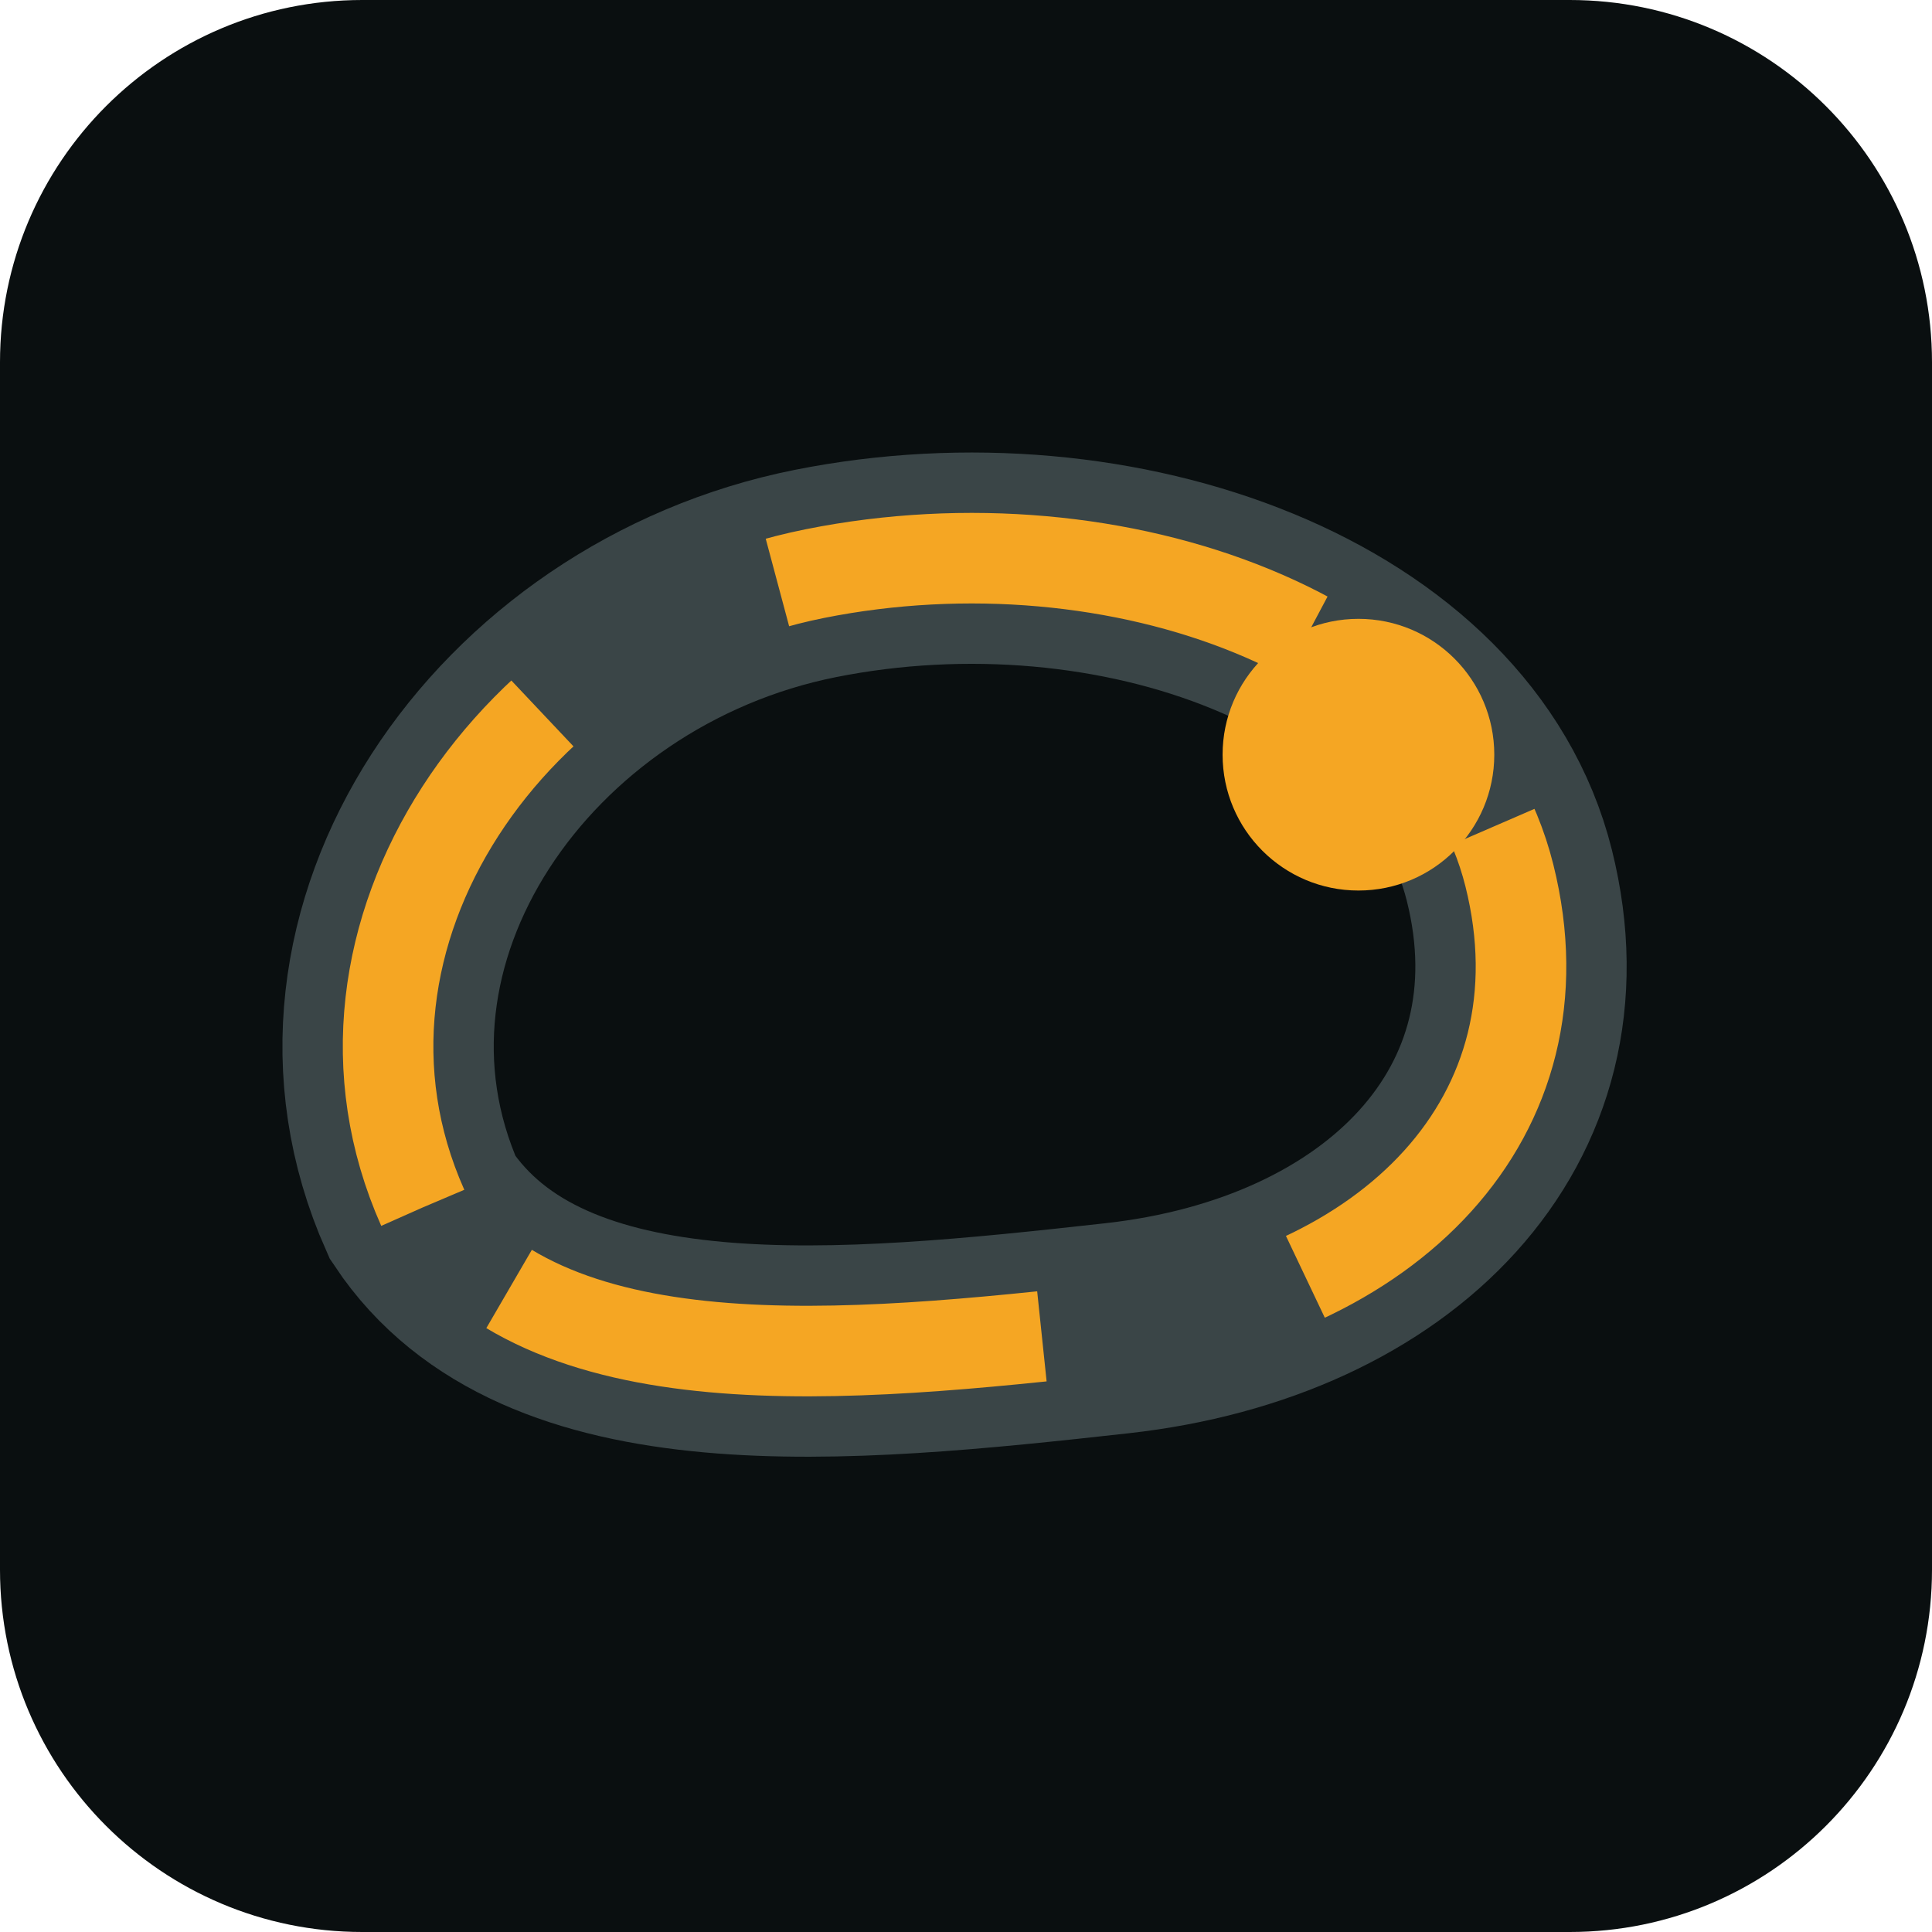
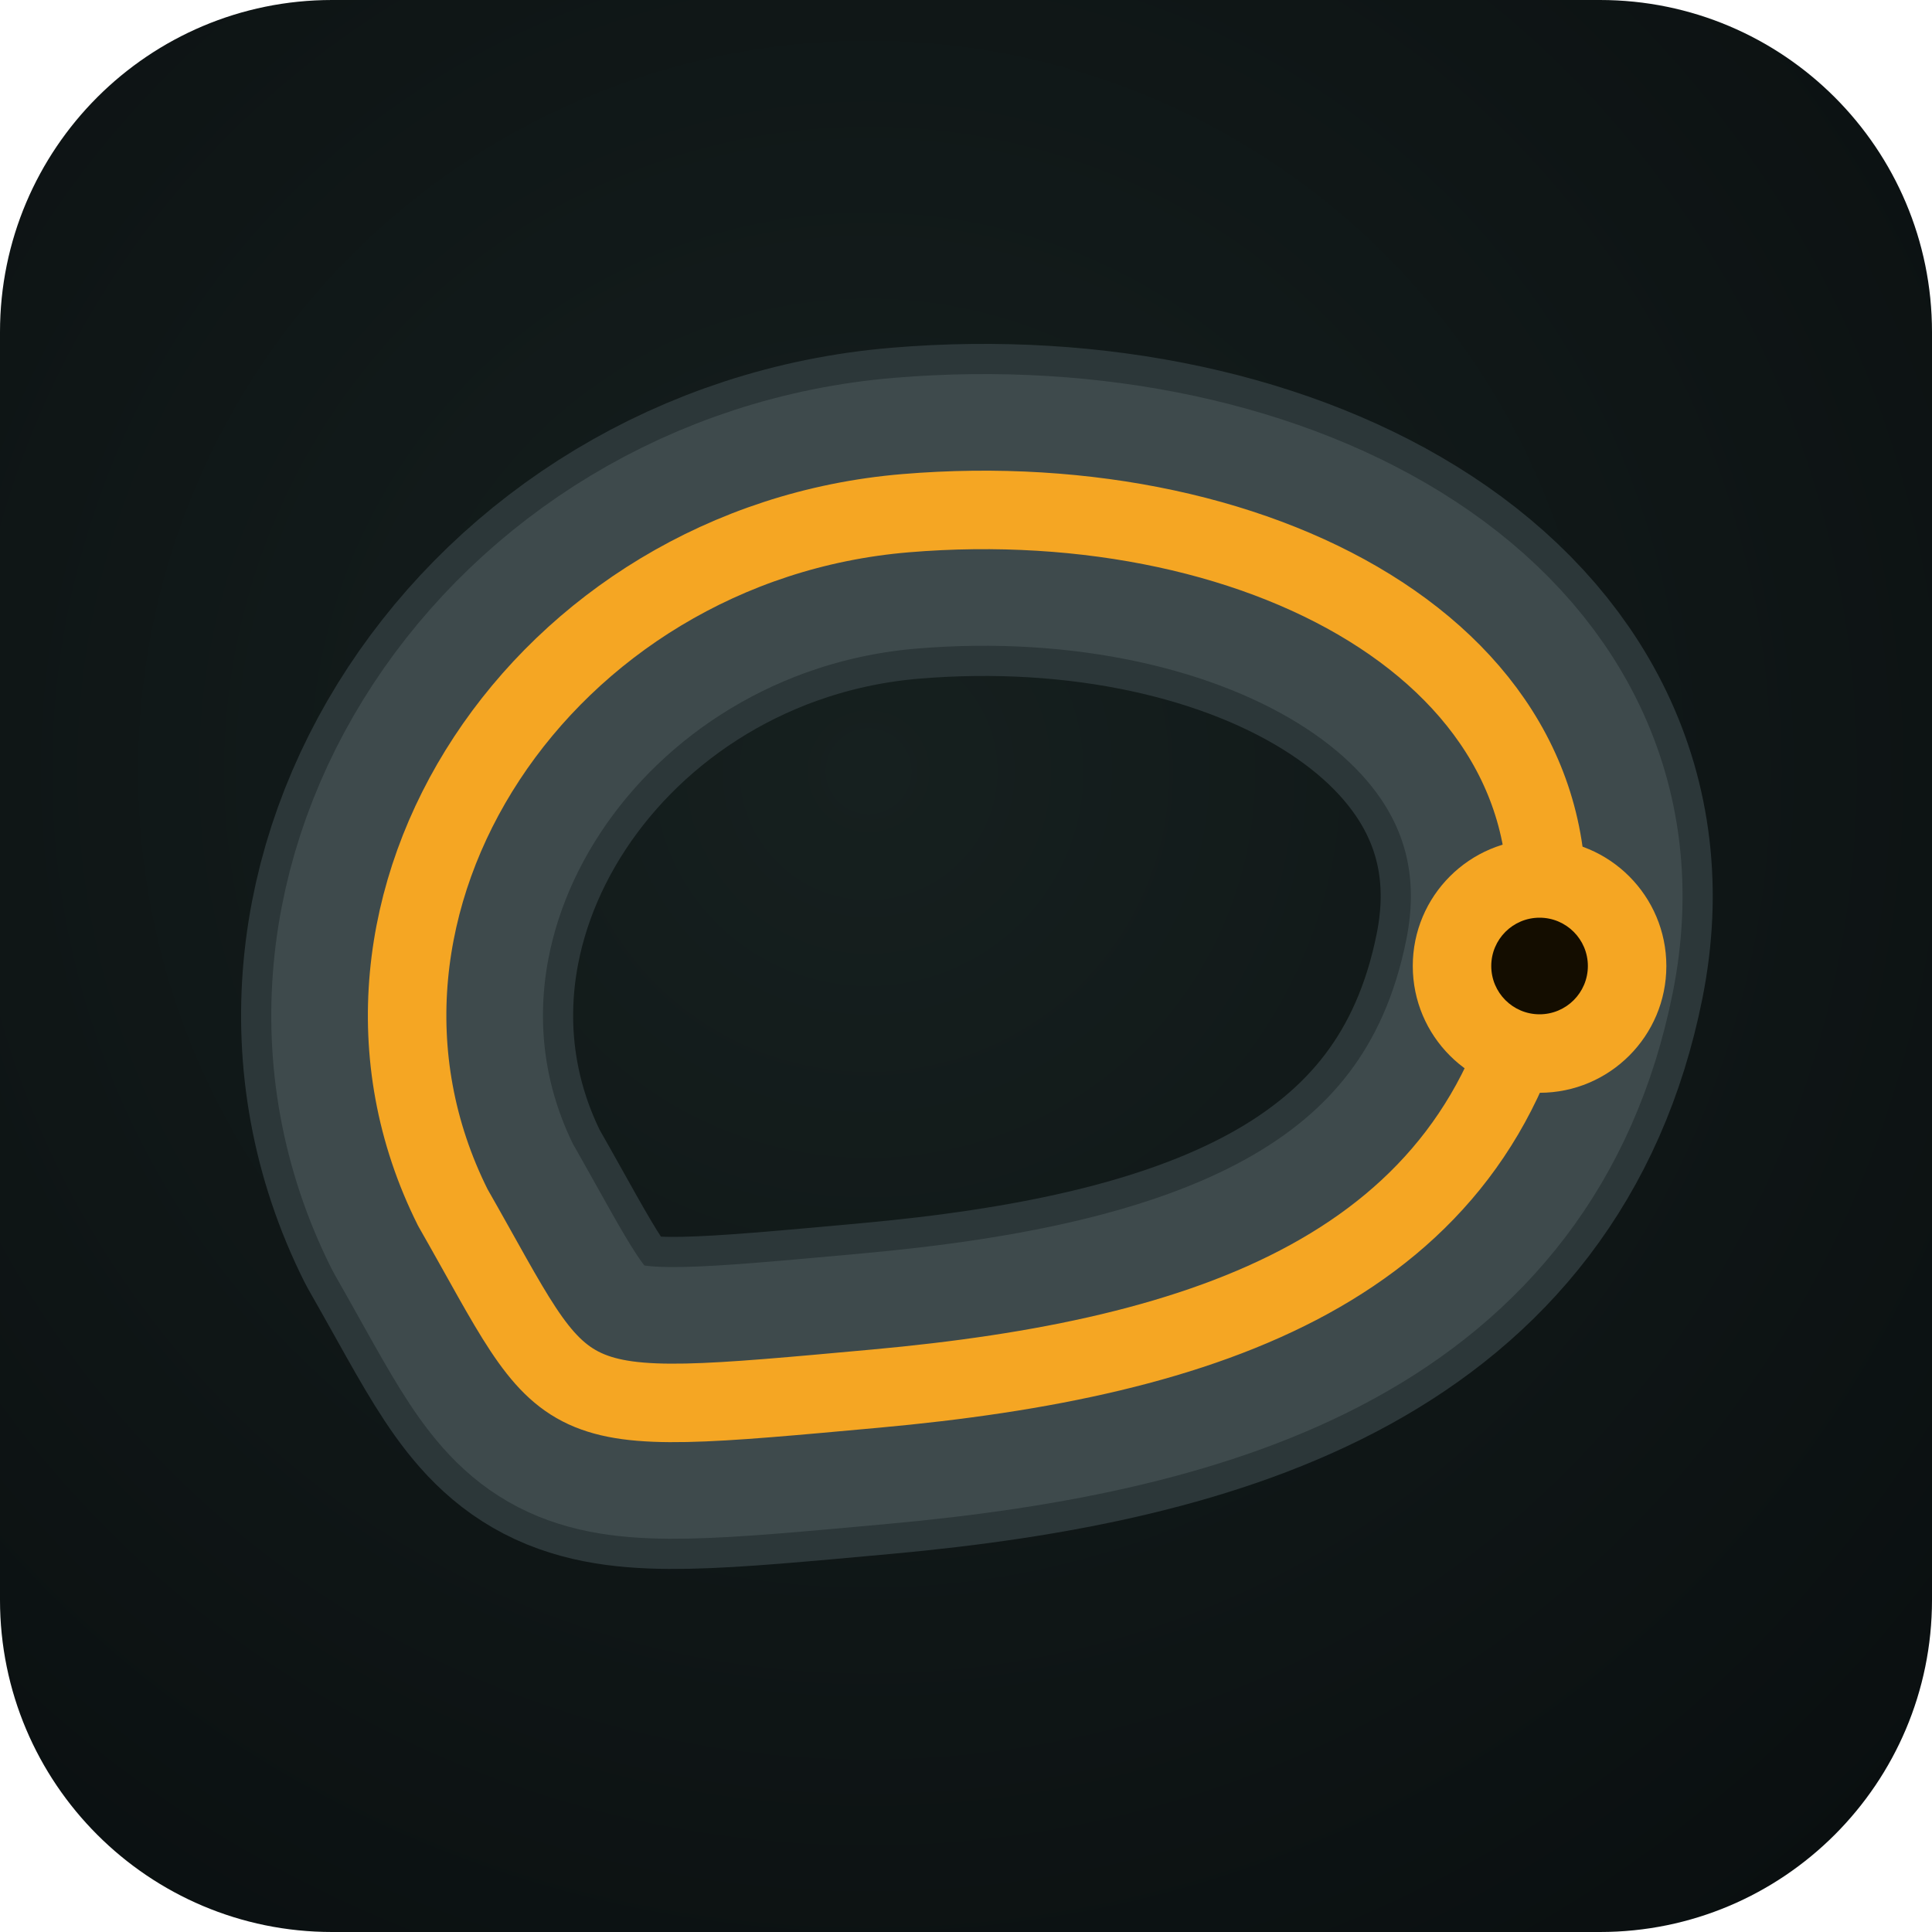
<svg xmlns="http://www.w3.org/2000/svg" viewBox="0 0 64 64">
-   <rect width="64" height="64" rx="12" fill="#0A0F10" />
-   <path d="M14 40c-4-9 3-19 13-21s21 2 23 10-4 14-13 15-19 2-23-4z" fill="none" stroke="#3A4547" stroke-width="7" />
-   <path d="M14 40c-4-9 3-19 13-21s21 2 23 10-4 14-13 15-19 2-23-4z" fill="none" stroke="#F5A623" stroke-width="3" stroke-dasharray="18 9" />
-   <circle cx="45" cy="25" r="4.5" fill="#F5A623" />
+   <defs>
+     <radialGradient id="g" cx="45%" cy="40%" r="75%">
+       <stop offset="0" stop-color="#16201F" />
+       <stop offset="1" stop-color="#0A0F10" />
+     </radialGradient>
+   </defs>
+   <rect width="64" height="64" rx="11" fill="url(#g)" />
+   <path id="p" d="M15 40 C10 30 18 18 30 17 S53 22 51 32 S40 45 29 46 S19 47 15 40 Z" fill="none" stroke="#2C3739" stroke-width="11" stroke-linejoin="round" />
+   <path d="M15 40 C10 30 18 18 30 17 S53 22 51 32 S40 45 29 46 S19 47 15 40 Z" fill="none" stroke="#3E4A4C" stroke-width="9" stroke-linejoin="round" />
+   <path d="M15 40 C10 30 18 18 30 17 S53 22 51 32 S40 45 29 46 S19 47 15 40 Z" fill="none" stroke="#E8EDEC" stroke-width="1.6" stroke-dasharray="2.2 3.4" opacity=".55" />
+   <path d="M15 40 C10 30 18 18 30 17 S53 22 51 32 S40 45 29 46 S19 47 15 40 Z" fill="none" stroke="#F5A623" stroke-width="2.6" stroke-linejoin="round" />
+   <circle cx="51" cy="32" r="4.2" fill="#F5A623" />
+   <circle cx="51" cy="32" r="1.6" fill="#140D00" />
</svg>
